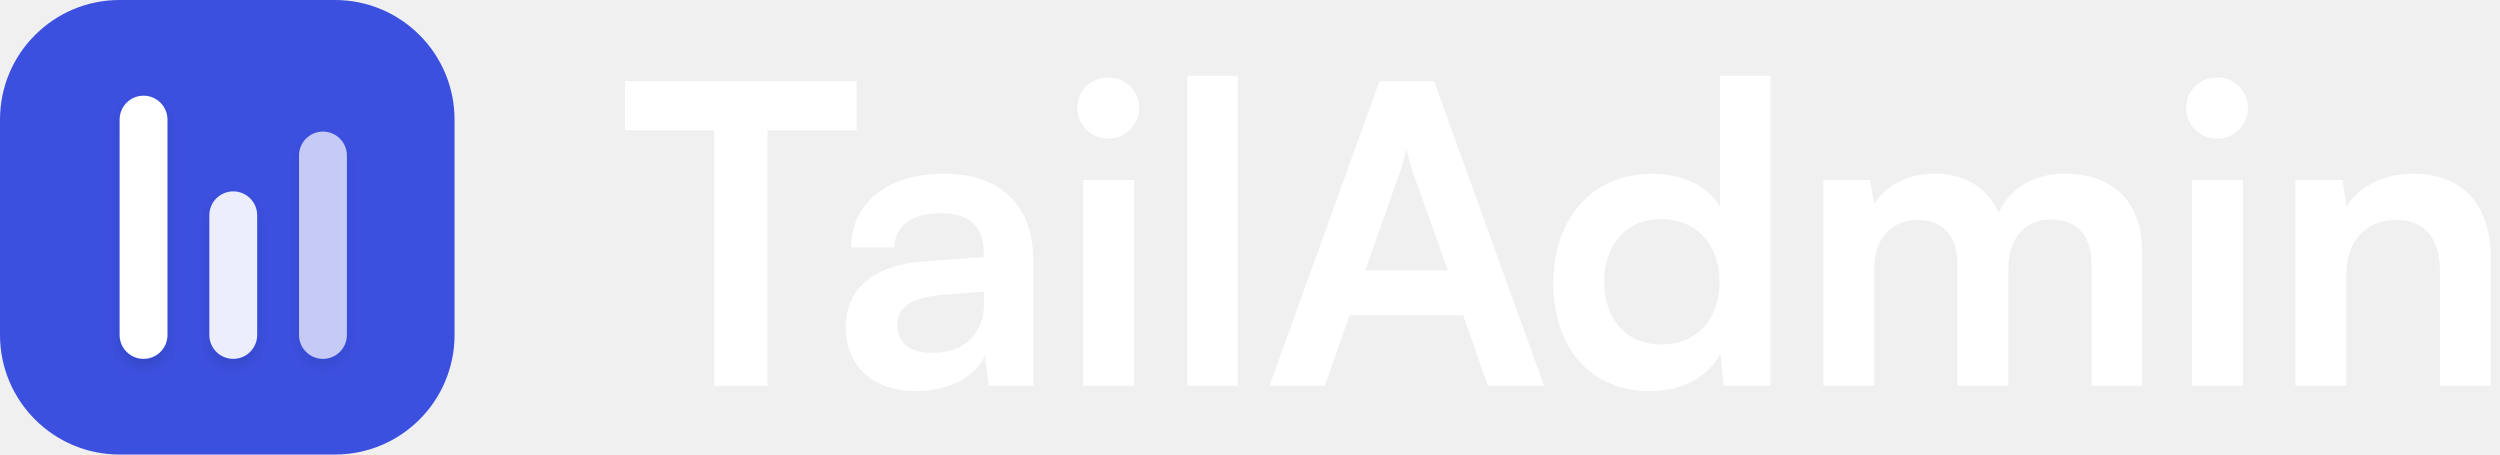
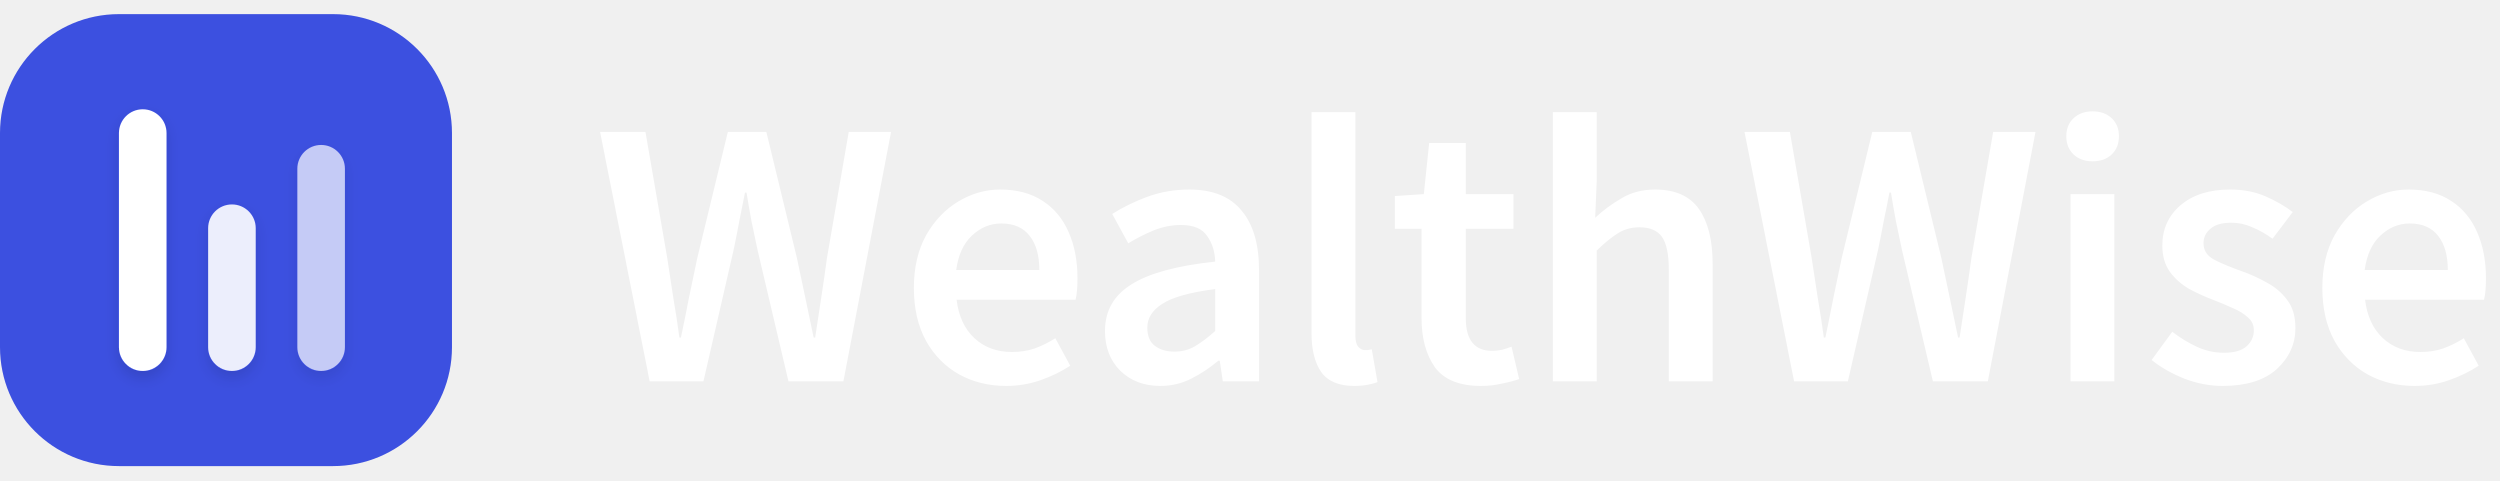
- <svg xmlns="http://www.w3.org/2000/svg" width="176" height="32" viewBox="0 0 176 32" fill="none">
-   <path d="M44 9.176H50.277V27.157H54.032V9.176H60.309V5.715H44V9.176Z" fill="white" />
-   <path d="M64.5 27.539C66.758 27.539 68.724 26.512 69.34 25.016L69.604 27.157H72.743V18.357C72.743 14.339 70.337 12.227 66.436 12.227C62.505 12.227 59.924 14.28 59.924 17.419H62.974C62.974 15.893 64.148 15.013 66.26 15.013C68.079 15.013 69.252 15.805 69.252 17.771V18.093L64.91 18.416C61.478 18.68 59.542 20.352 59.542 23.021C59.542 25.749 61.42 27.539 64.5 27.539ZM65.673 24.84C64.06 24.84 63.18 24.195 63.18 22.875C63.18 21.701 64.031 20.968 66.26 20.763L69.281 20.528V21.291C69.281 23.52 67.873 24.84 65.673 24.84Z" fill="white" />
-   <path d="M78.047 9.763C79.221 9.763 80.189 8.795 80.189 7.592C80.189 6.389 79.221 5.451 78.047 5.451C76.816 5.451 75.847 6.389 75.847 7.592C75.847 8.795 76.816 9.763 78.047 9.763ZM76.258 27.157H79.837V12.667H76.258V27.157Z" fill="white" />
-   <path d="M87.142 27.157V5.333H83.593V27.157H87.142Z" fill="white" />
-   <path d="M93.272 27.157L95.003 22.2H103.011L104.742 27.157H108.702L100.958 5.715H97.115L89.371 27.157H93.272ZM98.552 12.109C98.758 11.523 98.933 10.877 99.022 10.467C99.08 10.907 99.285 11.552 99.462 12.109L101.926 19.032H96.118L98.552 12.109Z" fill="white" />
-   <path d="M116.158 27.539C118.358 27.539 120.236 26.571 121.116 24.899L121.35 27.157H124.636V5.333H121.086V14.515C120.177 13.077 118.388 12.227 116.364 12.227C111.993 12.227 109.353 15.453 109.353 19.971C109.353 24.459 111.964 27.539 116.158 27.539ZM116.95 24.253C114.457 24.253 112.932 22.435 112.932 19.853C112.932 17.272 114.457 15.424 116.95 15.424C119.444 15.424 121.057 17.243 121.057 19.853C121.057 22.464 119.444 24.253 116.95 24.253Z" fill="white" />
-   <path d="M131.944 27.157V18.944C131.944 16.597 133.322 15.483 135.024 15.483C136.725 15.483 137.81 16.568 137.81 18.592V27.157H141.389V18.944C141.389 16.568 142.709 15.453 144.44 15.453C146.141 15.453 147.256 16.539 147.256 18.621V27.157H150.805V17.683C150.805 14.339 148.869 12.227 145.349 12.227C143.149 12.227 141.448 13.312 140.714 14.984C139.952 13.312 138.426 12.227 136.226 12.227C134.144 12.227 132.677 13.165 131.944 14.368L131.65 12.667H128.365V27.157H131.944Z" fill="white" />
-   <path d="M156.107 9.763C157.281 9.763 158.249 8.795 158.249 7.592C158.249 6.389 157.281 5.451 156.107 5.451C154.875 5.451 153.907 6.389 153.907 7.592C153.907 8.795 154.875 9.763 156.107 9.763ZM154.318 27.157H157.897V12.667H154.318V27.157Z" fill="white" />
-   <path d="M165.173 27.157V19.355C165.173 17.008 166.522 15.483 168.722 15.483C170.57 15.483 171.773 16.656 171.773 19.091V27.157H175.351V18.24C175.351 14.485 173.474 12.227 169.837 12.227C167.871 12.227 166.111 13.077 165.202 14.544L164.909 12.667H161.594V27.157H165.173Z" fill="white" />
-   <path d="M0 8.421C0 3.77 3.77 0 8.421 0H23.579C28.23 0 32 3.77 32 8.421V23.579C32 28.23 28.23 32 23.579 32H8.421C3.77 32 0 28.23 0 23.579V8.421Z" fill="#3C50E0" />
-   <g filter="url(#filter0_d_506_10589)">
-     <path d="M8.421 8.421C8.421 7.491 9.175 6.737 10.106 6.737V6.737C11.036 6.737 11.79 7.491 11.79 8.421V23.579C11.79 24.509 11.036 25.263 10.106 25.263V25.263C9.175 25.263 8.421 24.509 8.421 23.579V8.421Z" fill="white" />
+ <svg xmlns="http://www.w3.org/2000/svg" width="177" height="34" viewBox="0 0 177 34" fill="none">
+   <g clip-path="url(#clip0_871_590)">
+     <path d="M0 9.421C0 4.77 3.77 1 8.421 1H23.579C28.23 1 32 4.77 32 9.421V24.579C32 29.23 28.23 33 23.579 33H8.421C3.77 33 0 29.23 0 24.579V9.421Z" fill="#3C50E0" />
+     <g filter="url(#filter0_d_871_590)">
+       <path d="M8.422 9.422C8.422 8.491 9.176 7.737 10.106 7.737C11.036 7.737 11.79 8.491 11.79 9.422V24.579C11.79 25.509 11.036 26.264 10.106 26.264C9.176 26.264 8.422 25.509 8.422 24.579V9.422Z" fill="white" />
+     </g>
+     <g opacity="0.9" filter="url(#filter1_d_871_590)">
+       <path d="M14.736 16.158C14.736 15.228 15.49 14.474 16.421 14.474C17.351 14.474 18.105 15.228 18.105 16.158V24.579C18.105 25.509 17.351 26.263 16.421 26.263C15.49 26.263 14.736 25.509 14.736 24.579V16.158Z" fill="white" />
+     </g>
+     <g opacity="0.7" filter="url(#filter2_d_871_590)">
+       <path d="M21.052 11.947C21.052 11.017 21.806 10.263 22.736 10.263C23.666 10.263 24.42 11.017 24.42 11.947V24.578C24.42 25.509 23.666 26.263 22.736 26.263C21.806 26.263 21.052 25.509 21.052 24.578V11.947Z" fill="white" />
+     </g>
  </g>
-   <g opacity="0.9" filter="url(#filter1_d_506_10589)">
-     <path d="M14.737 15.158C14.737 14.227 15.491 13.473 16.421 13.473V13.473C17.351 13.473 18.105 14.227 18.105 15.158V23.579C18.105 24.509 17.351 25.263 16.421 25.263V25.263C15.491 25.263 14.737 24.509 14.737 23.579V15.158Z" fill="white" />
-   </g>
-   <g opacity="0.7" filter="url(#filter2_d_506_10589)">
-     <path d="M21.052 10.947C21.052 10.017 21.806 9.263 22.736 9.263V9.263C23.667 9.263 24.421 10.017 24.421 10.947V23.578C24.421 24.509 23.667 25.263 22.736 25.263V25.263C21.806 25.263 21.052 24.509 21.052 23.578V10.947Z" fill="white" />
-   </g>
+   <path d="M45.996 27L42.486 9.342H45.699L47.238 18.252C47.382 19.188 47.526 20.133 47.67 21.087C47.832 22.023 47.976 22.959 48.102 23.895H48.21C48.408 22.959 48.597 22.023 48.777 21.087C48.975 20.133 49.173 19.188 49.371 18.252L51.531 9.342H54.258L56.418 18.252C56.616 19.17 56.814 20.106 57.012 21.06C57.21 21.996 57.408 22.941 57.606 23.895H57.714C57.858 22.941 58.002 21.996 58.146 21.06C58.29 20.124 58.425 19.188 58.551 18.252L60.09 9.342H63.087L59.712 27H55.824L53.637 17.712C53.493 17.028 53.349 16.344 53.205 15.66C53.079 14.976 52.962 14.301 52.854 13.635H52.746C52.62 14.301 52.485 14.976 52.341 15.66C52.215 16.344 52.08 17.028 51.936 17.712L49.803 27H45.996ZM71.236 27.324C70.012 27.324 68.905 27.054 67.915 26.514C66.925 25.956 66.142 25.164 65.566 24.138C64.99 23.094 64.702 21.843 64.702 20.385C64.702 18.945 64.99 17.703 65.566 16.659C66.16 15.615 66.925 14.814 67.861 14.256C68.797 13.698 69.778 13.419 70.804 13.419C72.01 13.419 73.018 13.689 73.828 14.229C74.638 14.751 75.25 15.489 75.664 16.443C76.078 17.379 76.285 18.468 76.285 19.71C76.285 20.358 76.24 20.862 76.15 21.222H67.726C67.87 22.392 68.293 23.301 68.995 23.949C69.697 24.597 70.579 24.921 71.641 24.921C72.217 24.921 72.748 24.84 73.234 24.678C73.738 24.498 74.233 24.255 74.719 23.949L75.772 25.893C75.142 26.307 74.44 26.649 73.666 26.919C72.892 27.189 72.082 27.324 71.236 27.324ZM67.699 19.116H73.585C73.585 18.09 73.36 17.289 72.91 16.713C72.46 16.119 71.785 15.822 70.885 15.822C70.111 15.822 69.418 16.11 68.806 16.686C68.212 17.244 67.843 18.054 67.699 19.116ZM82.147 27.324C80.995 27.324 80.05 26.964 79.312 26.244C78.592 25.524 78.232 24.588 78.232 23.436C78.232 22.014 78.853 20.916 80.095 20.142C81.337 19.35 83.317 18.81 86.035 18.522C86.017 17.82 85.828 17.217 85.468 16.713C85.126 16.191 84.505 15.93 83.605 15.93C82.957 15.93 82.318 16.056 81.688 16.308C81.076 16.56 80.473 16.866 79.879 17.226L78.745 15.147C79.483 14.679 80.311 14.274 81.229 13.932C82.165 13.59 83.155 13.419 84.199 13.419C85.855 13.419 87.088 13.914 87.898 14.904C88.726 15.876 89.14 17.289 89.14 19.143V27H86.575L86.359 25.542H86.251C85.657 26.046 85.018 26.469 84.334 26.811C83.668 27.153 82.939 27.324 82.147 27.324ZM83.146 24.894C83.686 24.894 84.172 24.768 84.604 24.516C85.054 24.246 85.531 23.886 86.035 23.436V20.466C84.235 20.7 82.984 21.051 82.282 21.519C81.58 21.969 81.229 22.527 81.229 23.193C81.229 23.787 81.409 24.219 81.769 24.489C82.129 24.759 82.588 24.894 83.146 24.894ZM95.88 27.324C94.782 27.324 93.999 26.991 93.531 26.325C93.081 25.659 92.856 24.75 92.856 23.598V7.938H95.961V23.76C95.961 24.138 96.033 24.408 96.177 24.57C96.321 24.714 96.474 24.786 96.636 24.786C96.708 24.786 96.771 24.786 96.825 24.786C96.897 24.768 96.996 24.75 97.122 24.732L97.527 27.054C97.347 27.126 97.113 27.189 96.825 27.243C96.555 27.297 96.24 27.324 95.88 27.324ZM104.857 27.324C103.327 27.324 102.238 26.883 101.59 26.001C100.96 25.101 100.645 23.94 100.645 22.518V16.2H98.755V13.878L100.807 13.743L101.185 10.125H103.777V13.743H107.152V16.2H103.777V22.518C103.777 24.066 104.398 24.84 105.64 24.84C105.874 24.84 106.117 24.813 106.369 24.759C106.621 24.687 106.837 24.615 107.017 24.543L107.557 26.838C107.197 26.964 106.783 27.072 106.315 27.162C105.865 27.27 105.379 27.324 104.857 27.324ZM109.942 27V7.938H113.047V12.852L112.939 15.417C113.497 14.895 114.118 14.436 114.802 14.04C115.486 13.626 116.278 13.419 117.178 13.419C118.6 13.419 119.635 13.878 120.283 14.796C120.931 15.714 121.255 17.01 121.255 18.684V27H118.15V19.089C118.15 17.991 117.988 17.217 117.664 16.767C117.34 16.317 116.809 16.092 116.071 16.092C115.495 16.092 114.982 16.236 114.532 16.524C114.1 16.794 113.605 17.199 113.047 17.739V27H109.942ZM127.022 27L123.512 9.342H126.725L128.264 18.252C128.408 19.188 128.552 20.133 128.696 21.087C128.858 22.023 129.002 22.959 129.128 23.895H129.236C129.434 22.959 129.623 22.023 129.803 21.087C130.001 20.133 130.199 19.188 130.397 18.252L132.557 9.342H135.284L137.444 18.252C137.642 19.17 137.84 20.106 138.038 21.06C138.236 21.996 138.434 22.941 138.632 23.895H138.74C138.884 22.941 139.028 21.996 139.172 21.06C139.316 20.124 139.451 19.188 139.577 18.252L141.116 9.342H144.113L140.738 27H136.85L134.663 17.712C134.519 17.028 134.375 16.344 134.231 15.66C134.105 14.976 133.988 14.301 133.88 13.635H133.772C133.646 14.301 133.511 14.976 133.367 15.66C133.241 16.344 133.106 17.028 132.962 17.712L130.829 27H127.022ZM146.592 27V13.743H149.697V27H146.592ZM148.158 11.421C147.6 11.421 147.15 11.259 146.808 10.935C146.466 10.611 146.295 10.179 146.295 9.639C146.295 9.117 146.466 8.694 146.808 8.37C147.15 8.046 147.6 7.884 148.158 7.884C148.716 7.884 149.166 8.046 149.508 8.37C149.85 8.694 150.021 9.117 150.021 9.639C150.021 10.179 149.85 10.611 149.508 10.935C149.166 11.259 148.716 11.421 148.158 11.421ZM157.358 27.324C156.458 27.324 155.558 27.153 154.658 26.811C153.758 26.451 152.984 26.01 152.336 25.488L153.794 23.49C154.388 23.94 154.982 24.3 155.576 24.57C156.17 24.84 156.8 24.975 157.466 24.975C158.186 24.975 158.717 24.822 159.059 24.516C159.401 24.21 159.572 23.832 159.572 23.382C159.572 23.004 159.428 22.698 159.14 22.464C158.87 22.212 158.519 21.996 158.087 21.816C157.655 21.618 157.205 21.429 156.737 21.249C156.161 21.033 155.585 20.772 155.009 20.466C154.451 20.142 153.992 19.737 153.632 19.251C153.272 18.747 153.092 18.126 153.092 17.388C153.092 16.218 153.524 15.264 154.388 14.526C155.252 13.788 156.422 13.419 157.898 13.419C158.834 13.419 159.671 13.581 160.409 13.905C161.147 14.229 161.786 14.598 162.326 15.012L160.895 16.902C160.427 16.56 159.95 16.29 159.464 16.092C158.996 15.876 158.501 15.768 157.979 15.768C157.313 15.768 156.818 15.912 156.494 16.2C156.17 16.47 156.008 16.812 156.008 17.226C156.008 17.748 156.278 18.144 156.818 18.414C157.358 18.684 157.988 18.945 158.708 19.197C159.32 19.413 159.914 19.683 160.49 20.007C161.066 20.313 161.543 20.718 161.921 21.222C162.317 21.726 162.515 22.392 162.515 23.22C162.515 24.354 162.074 25.326 161.192 26.136C160.31 26.928 159.032 27.324 157.358 27.324ZM170.956 27.324C169.732 27.324 168.625 27.054 167.635 26.514C166.645 25.956 165.862 25.164 165.286 24.138C164.71 23.094 164.422 21.843 164.422 20.385C164.422 18.945 164.71 17.703 165.286 16.659C165.88 15.615 166.645 14.814 167.581 14.256C168.517 13.698 169.498 13.419 170.524 13.419C171.73 13.419 172.738 13.689 173.548 14.229C174.358 14.751 174.97 15.489 175.384 16.443C175.798 17.379 176.005 18.468 176.005 19.71C176.005 20.358 175.96 20.862 175.87 21.222H167.446C167.59 22.392 168.013 23.301 168.715 23.949C169.417 24.597 170.299 24.921 171.361 24.921C171.937 24.921 172.468 24.84 172.954 24.678C173.458 24.498 173.953 24.255 174.439 23.949L175.492 25.893C174.862 26.307 174.16 26.649 173.386 26.919C172.612 27.189 171.802 27.324 170.956 27.324ZM167.419 19.116H173.305C173.305 18.09 173.08 17.289 172.63 16.713C172.18 16.119 171.505 15.822 170.605 15.822C169.831 15.822 169.138 16.11 168.526 16.686C167.932 17.244 167.563 18.054 167.419 19.116Z" fill="white" />
  <defs>
-     <filter id="filter0_d_506_10589" x="7.421" y="6.237" width="5.369" height="20.526" filterUnits="userSpaceOnUse" color-interpolation-filters="sRGB">
+     <filter id="filter0_d_871_590" x="7.422" y="7.237" width="5.368" height="20.526" filterUnits="userSpaceOnUse" color-interpolation-filters="sRGB">
      <feFlood flood-opacity="0" result="BackgroundImageFix" />
      <feColorMatrix in="SourceAlpha" type="matrix" values="0 0 0 0 0 0 0 0 0 0 0 0 0 0 0 0 0 0 127 0" result="hardAlpha" />
      <feOffset dy="0.5" />
      <feGaussianBlur stdDeviation="0.5" />
      <feComposite in2="hardAlpha" operator="out" />
      <feColorMatrix type="matrix" values="0 0 0 0 0 0 0 0 0 0 0 0 0 0 0 0 0 0 0.12 0" />
-       <feBlend mode="normal" in2="BackgroundImageFix" result="effect1_dropShadow_506_10589" />
-       <feBlend mode="normal" in="SourceGraphic" in2="effect1_dropShadow_506_10589" result="shape" />
+       <feBlend mode="normal" in2="BackgroundImageFix" result="effect1_dropShadow_871_590" />
+       <feBlend mode="normal" in="SourceGraphic" in2="effect1_dropShadow_871_590" result="shape" />
    </filter>
-     <filter id="filter1_d_506_10589" x="13.737" y="12.973" width="5.369" height="13.79" filterUnits="userSpaceOnUse" color-interpolation-filters="sRGB">
+     <filter id="filter1_d_871_590" x="13.736" y="13.974" width="5.368" height="13.789" filterUnits="userSpaceOnUse" color-interpolation-filters="sRGB">
      <feFlood flood-opacity="0" result="BackgroundImageFix" />
      <feColorMatrix in="SourceAlpha" type="matrix" values="0 0 0 0 0 0 0 0 0 0 0 0 0 0 0 0 0 0 127 0" result="hardAlpha" />
      <feOffset dy="0.5" />
      <feGaussianBlur stdDeviation="0.5" />
      <feComposite in2="hardAlpha" operator="out" />
      <feColorMatrix type="matrix" values="0 0 0 0 0 0 0 0 0 0 0 0 0 0 0 0 0 0 0.12 0" />
-       <feBlend mode="normal" in2="BackgroundImageFix" result="effect1_dropShadow_506_10589" />
-       <feBlend mode="normal" in="SourceGraphic" in2="effect1_dropShadow_506_10589" result="shape" />
+       <feBlend mode="normal" in2="BackgroundImageFix" result="effect1_dropShadow_871_590" />
+       <feBlend mode="normal" in="SourceGraphic" in2="effect1_dropShadow_871_590" result="shape" />
    </filter>
-     <filter id="filter2_d_506_10589" x="20.052" y="8.763" width="5.369" height="18" filterUnits="userSpaceOnUse" color-interpolation-filters="sRGB">
+     <filter id="filter2_d_871_590" x="20.052" y="9.763" width="5.368" height="18" filterUnits="userSpaceOnUse" color-interpolation-filters="sRGB">
      <feFlood flood-opacity="0" result="BackgroundImageFix" />
      <feColorMatrix in="SourceAlpha" type="matrix" values="0 0 0 0 0 0 0 0 0 0 0 0 0 0 0 0 0 0 127 0" result="hardAlpha" />
      <feOffset dy="0.5" />
      <feGaussianBlur stdDeviation="0.5" />
      <feComposite in2="hardAlpha" operator="out" />
      <feColorMatrix type="matrix" values="0 0 0 0 0 0 0 0 0 0 0 0 0 0 0 0 0 0 0.12 0" />
-       <feBlend mode="normal" in2="BackgroundImageFix" result="effect1_dropShadow_506_10589" />
-       <feBlend mode="normal" in="SourceGraphic" in2="effect1_dropShadow_506_10589" result="shape" />
+       <feBlend mode="normal" in2="BackgroundImageFix" result="effect1_dropShadow_871_590" />
+       <feBlend mode="normal" in="SourceGraphic" in2="effect1_dropShadow_871_590" result="shape" />
    </filter>
+     <clipPath id="clip0_871_590">
+       <rect width="32" height="32" fill="white" transform="translate(0 1)" />
+     </clipPath>
  </defs>
</svg>
